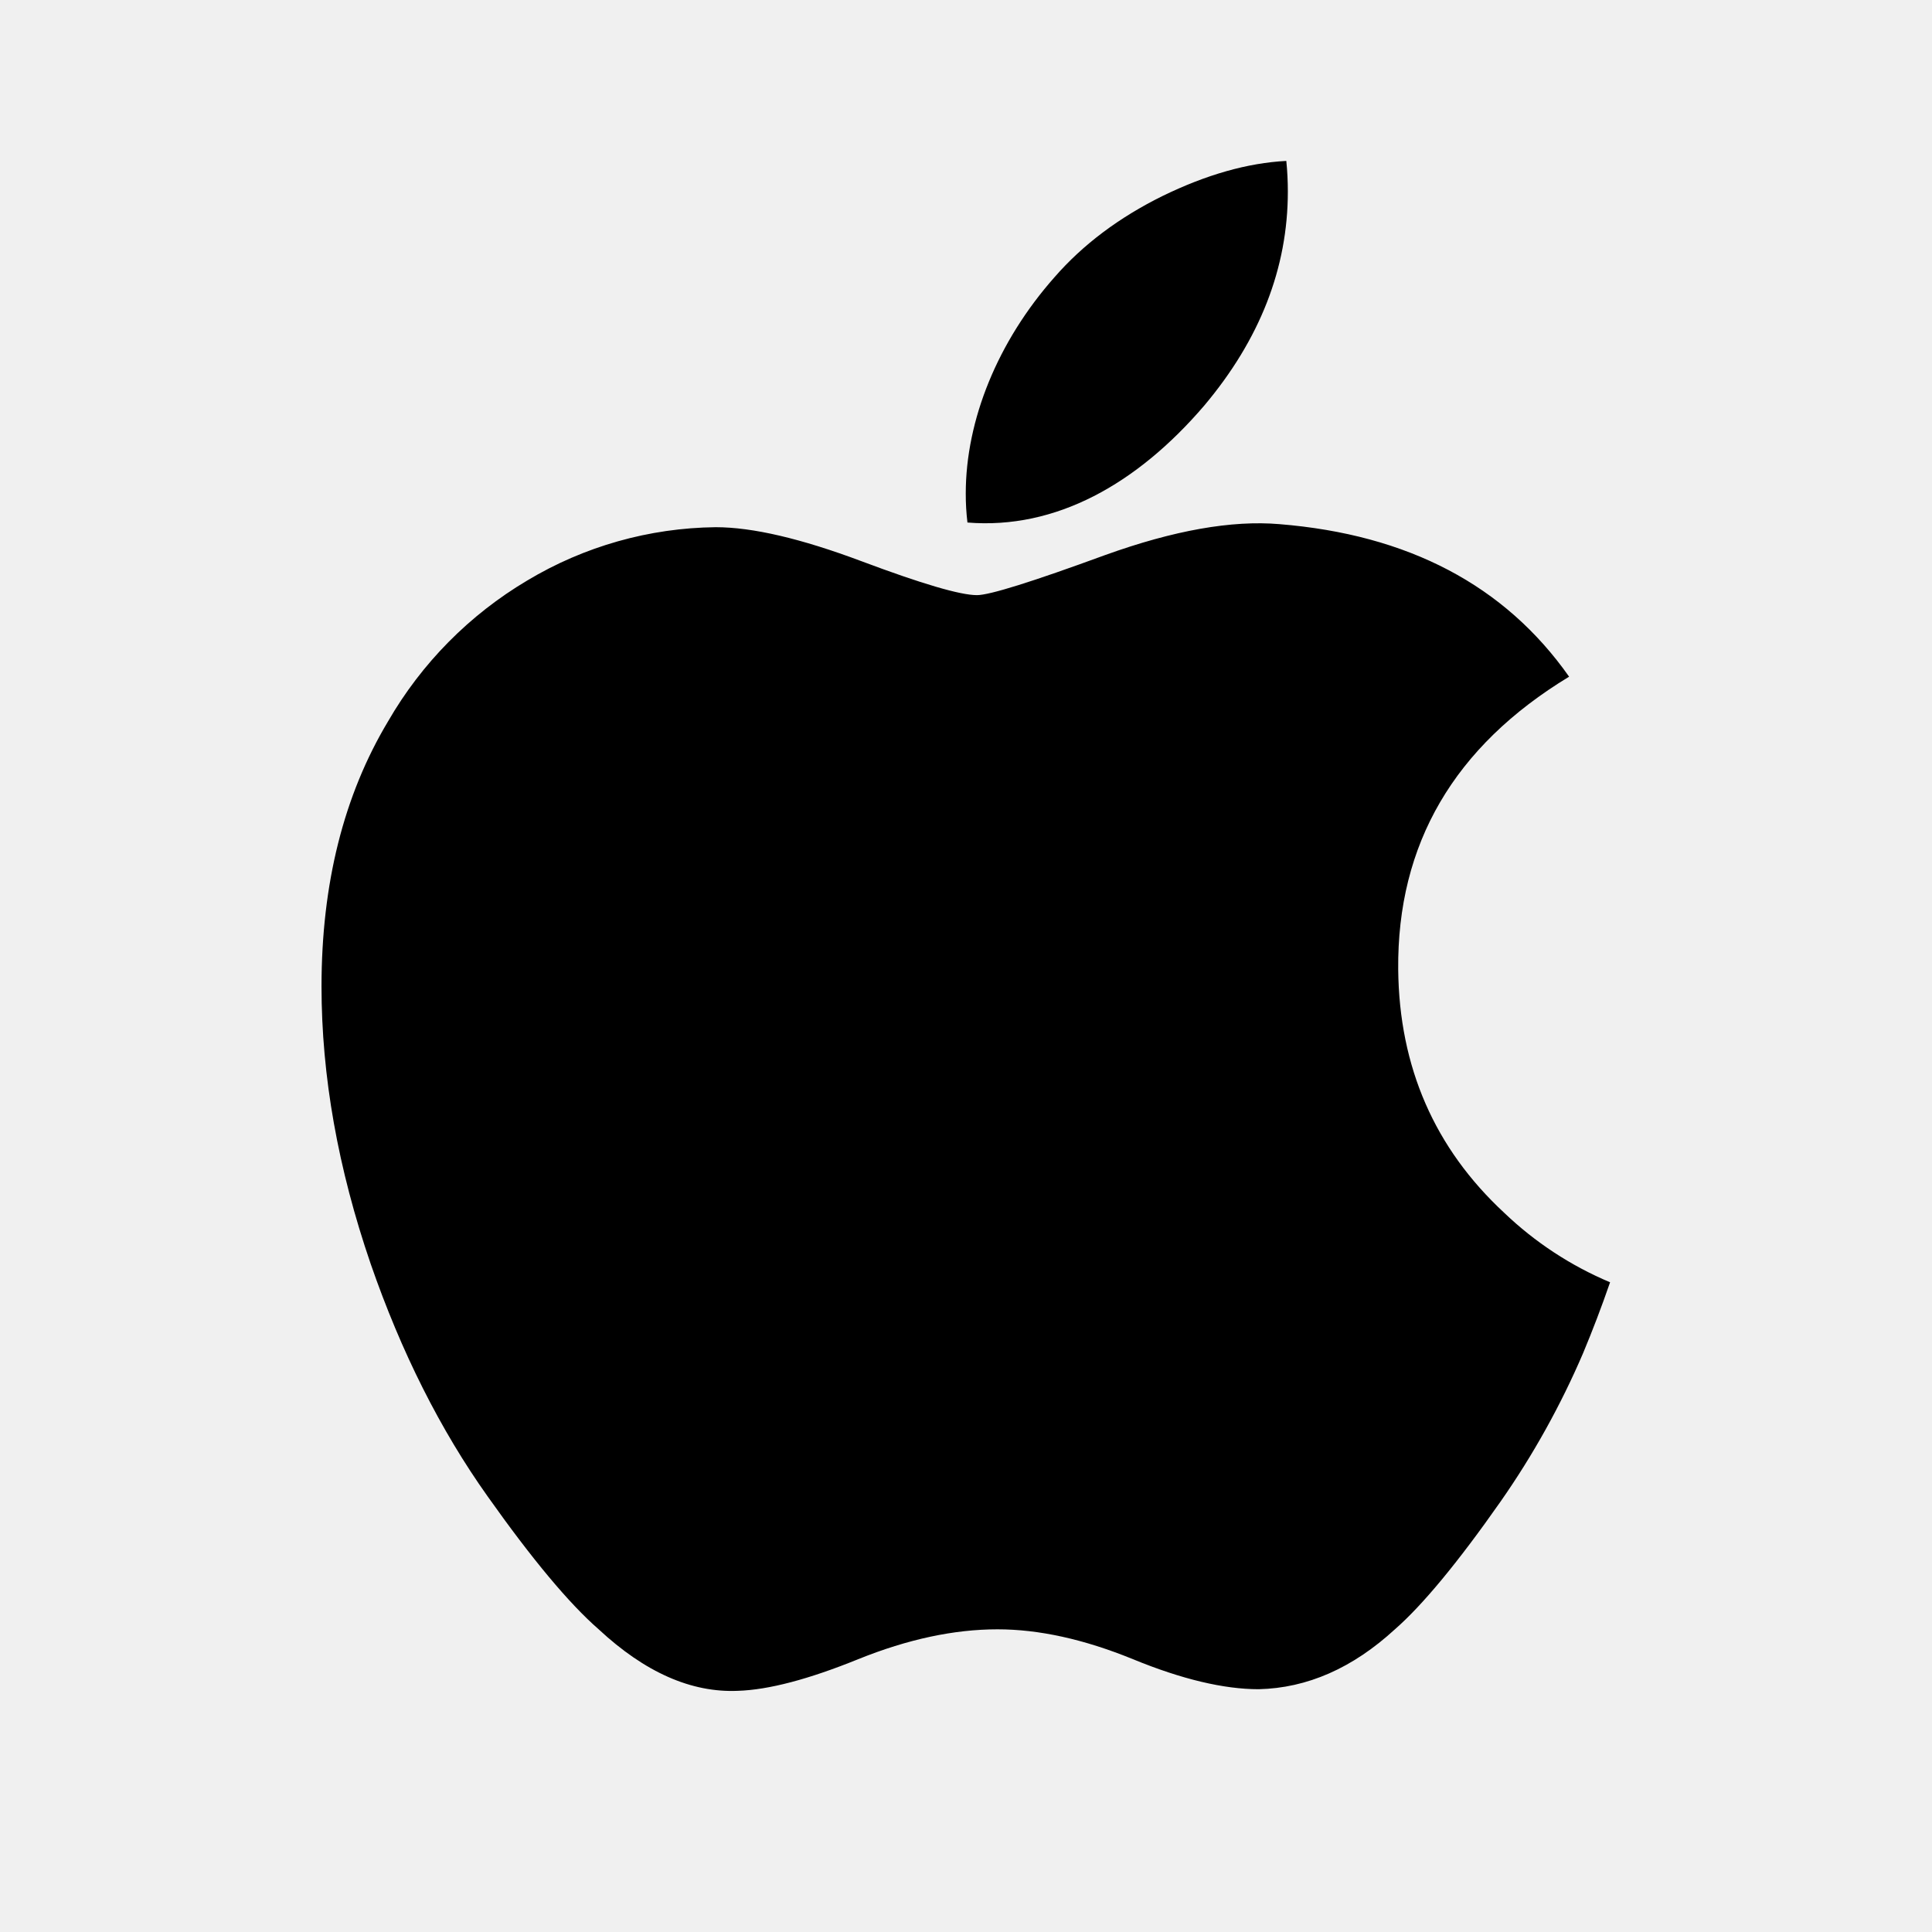
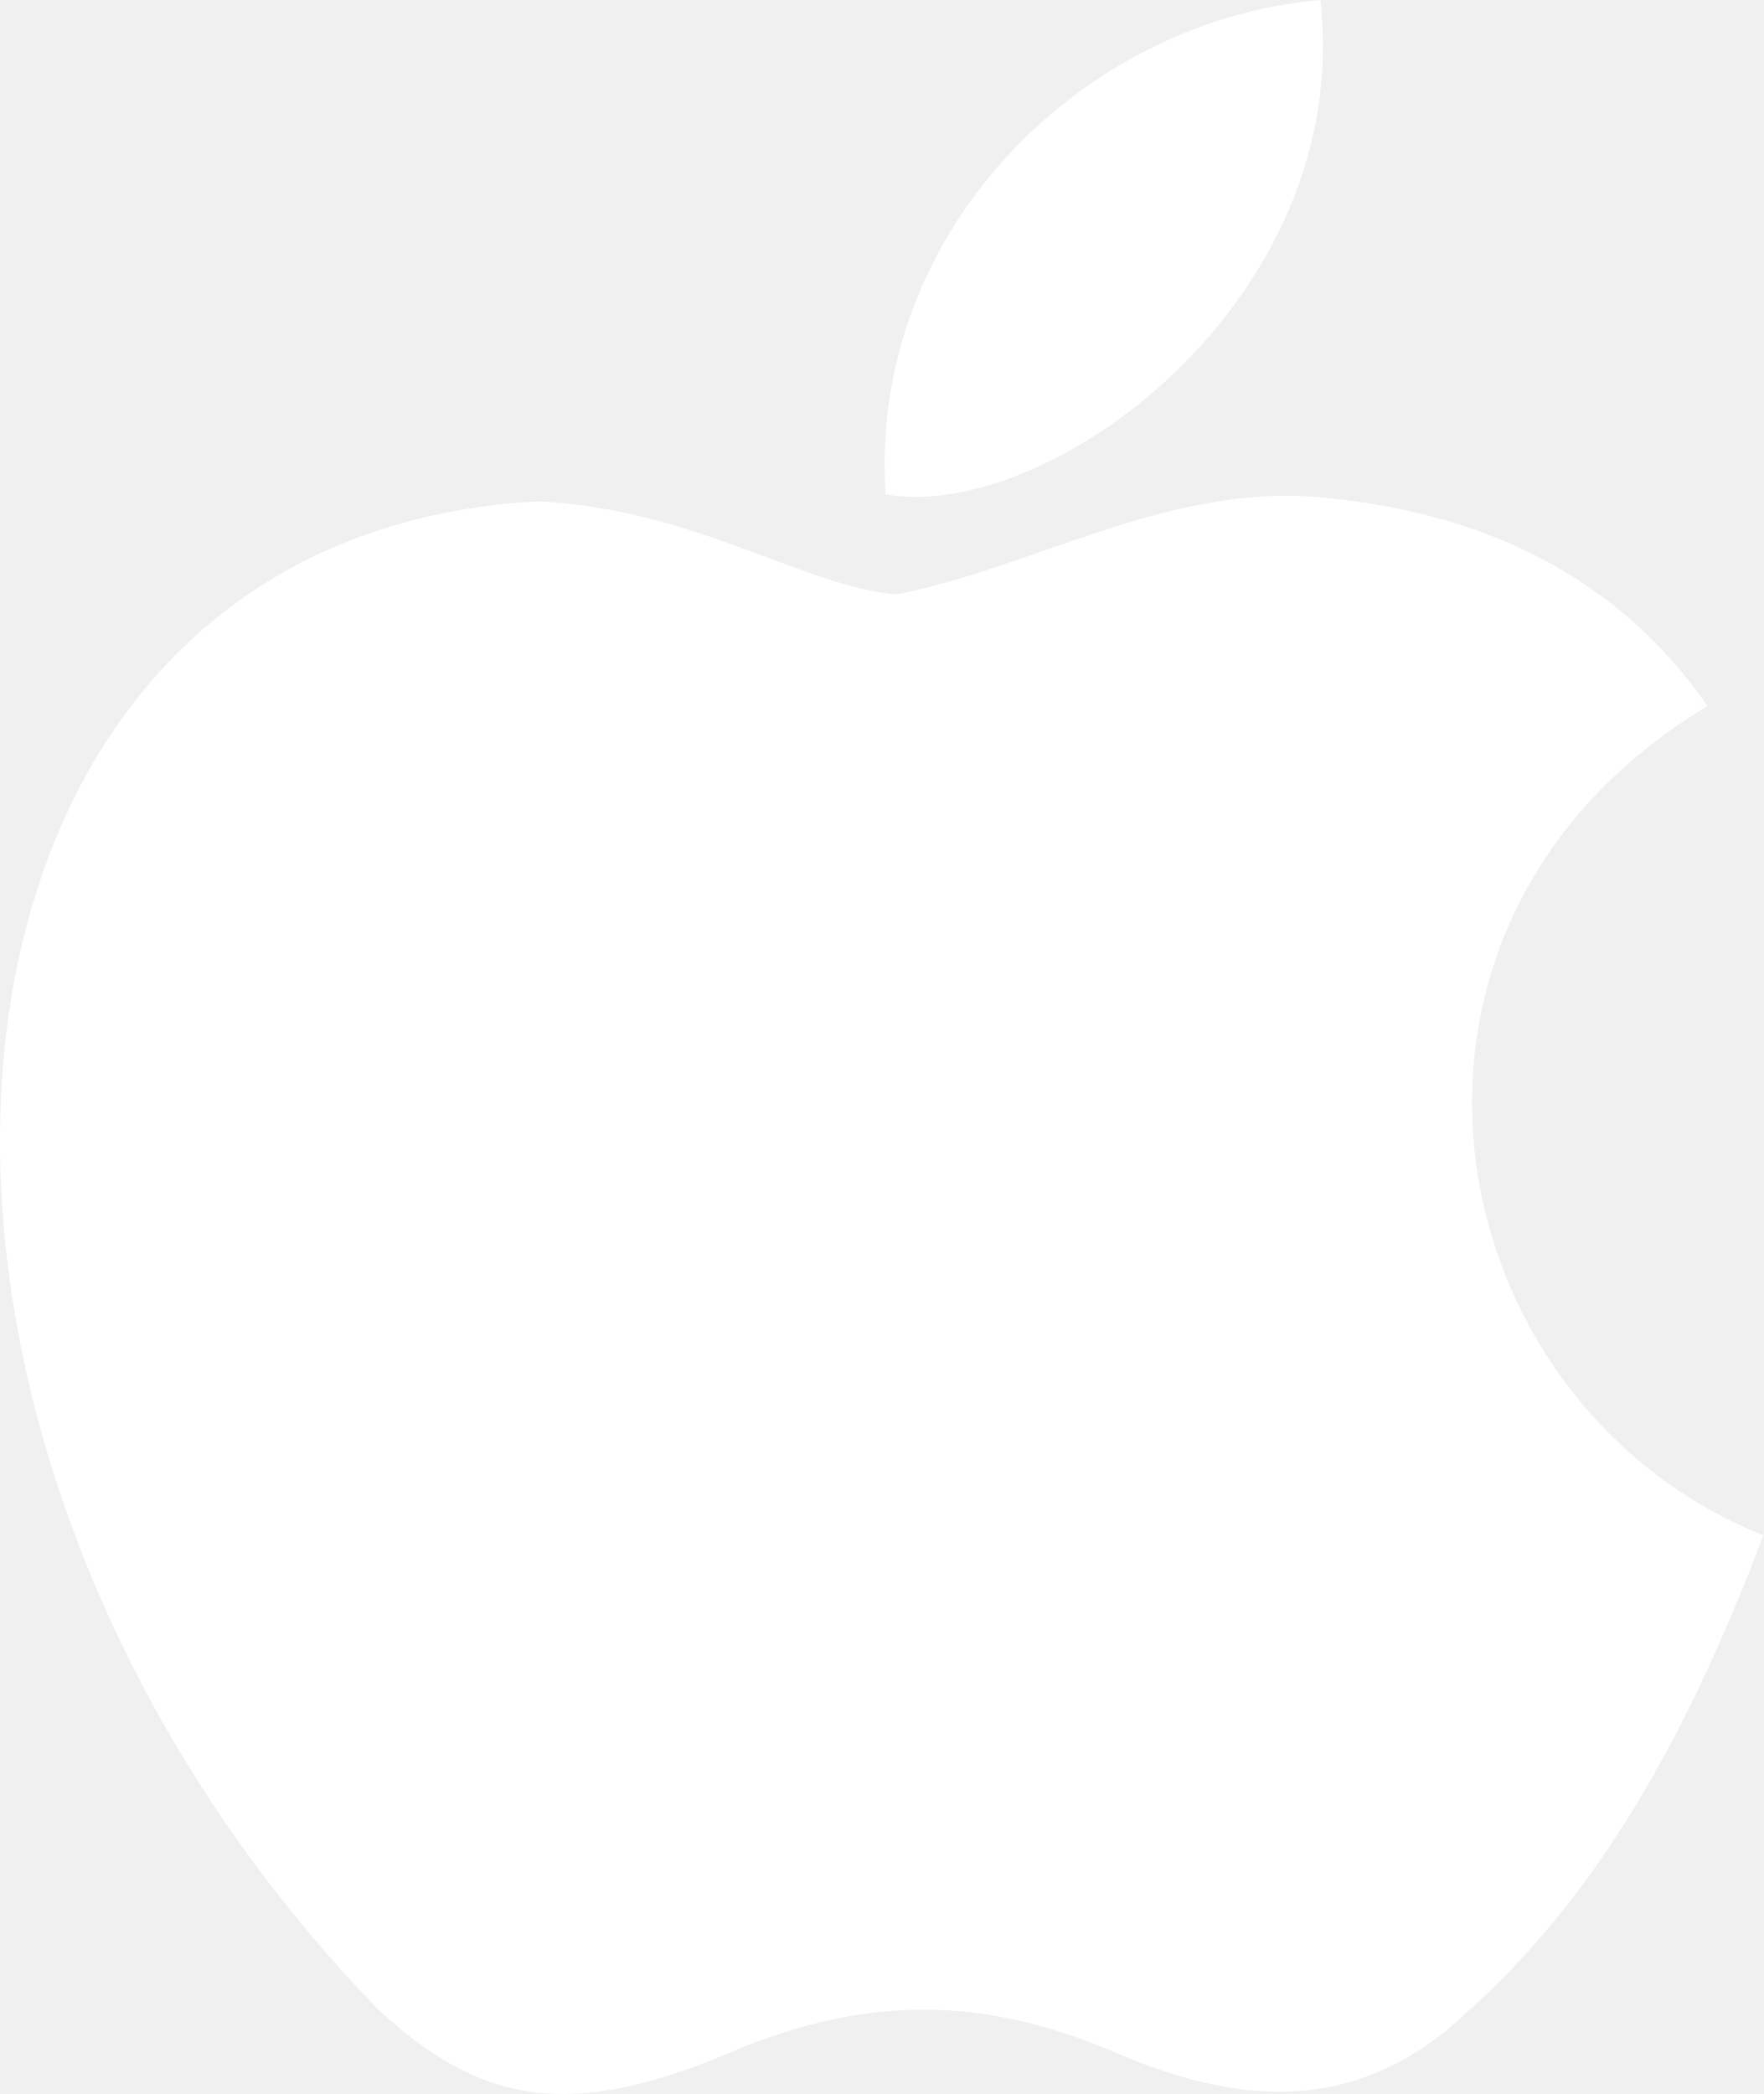
- <svg xmlns="http://www.w3.org/2000/svg" width="32" height="32" viewBox="0 0 24 24">
-   <path fill="currentColor" d="M19.665 16.811a10.316 10.316 0 0 1-1.021 1.837c-.537.767-.978 1.297-1.316 1.592c-.525.482-1.089.73-1.692.744c-.432 0-.954-.123-1.562-.373c-.61-.249-1.17-.371-1.683-.371c-.537 0-1.113.122-1.73.371c-.616.25-1.114.381-1.495.393c-.577.025-1.154-.229-1.729-.764c-.367-.32-.826-.87-1.377-1.648c-.59-.829-1.075-1.794-1.455-2.891c-.407-1.187-.611-2.335-.611-3.447c0-1.273.275-2.372.826-3.292a4.857 4.857 0 0 1 1.73-1.751a4.65 4.65 0 0 1 2.34-.662c.46 0 1.063.142 1.81.422s1.227.422 1.436.422c.158 0 .689-.167 1.593-.498c.853-.307 1.573-.434 2.163-.384c1.6.129 2.801.759 3.6 1.895c-1.43.867-2.137 2.08-2.123 3.637c.012 1.213.453 2.222 1.317 3.023a4.33 4.33 0 0 0 1.315.863c-.106.307-.218.6-.336.882zM15.998 2.38c0 .95-.348 1.838-1.039 2.659c-.836.976-1.846 1.541-2.941 1.452a2.955 2.955 0 0 1-.021-.36c0-.913.396-1.889 1.103-2.688c.352-.404.8-.741 1.343-1.009c.542-.264 1.054-.41 1.536-.435c.013.128.019.255.019.381z" />
+ <svg xmlns="http://www.w3.org/2000/svg" width="80" height="95" viewBox="0 0 80 95" fill="none">
+   <path d="M66.655 91.189C61.486 96.202 55.842 95.41 50.41 93.035C44.66 90.608 39.386 90.502 33.32 93.035C25.724 96.307 21.716 95.357 17.18 91.189C-8.56 64.645 -4.763 24.222 24.459 22.744C31.579 23.114 36.537 26.649 40.704 26.966C46.928 25.7 52.889 22.058 59.535 22.533C67.499 23.166 73.512 26.333 77.468 32.032C61.011 41.9 64.915 63.589 80 69.658C76.993 77.574 73.09 85.436 66.603 91.241L66.655 91.189ZM40.177 22.428C39.386 10.66 48.933 0.95 59.904 0C61.434 13.615 47.561 23.747 40.177 22.428Z" fill="white" />
</svg>
